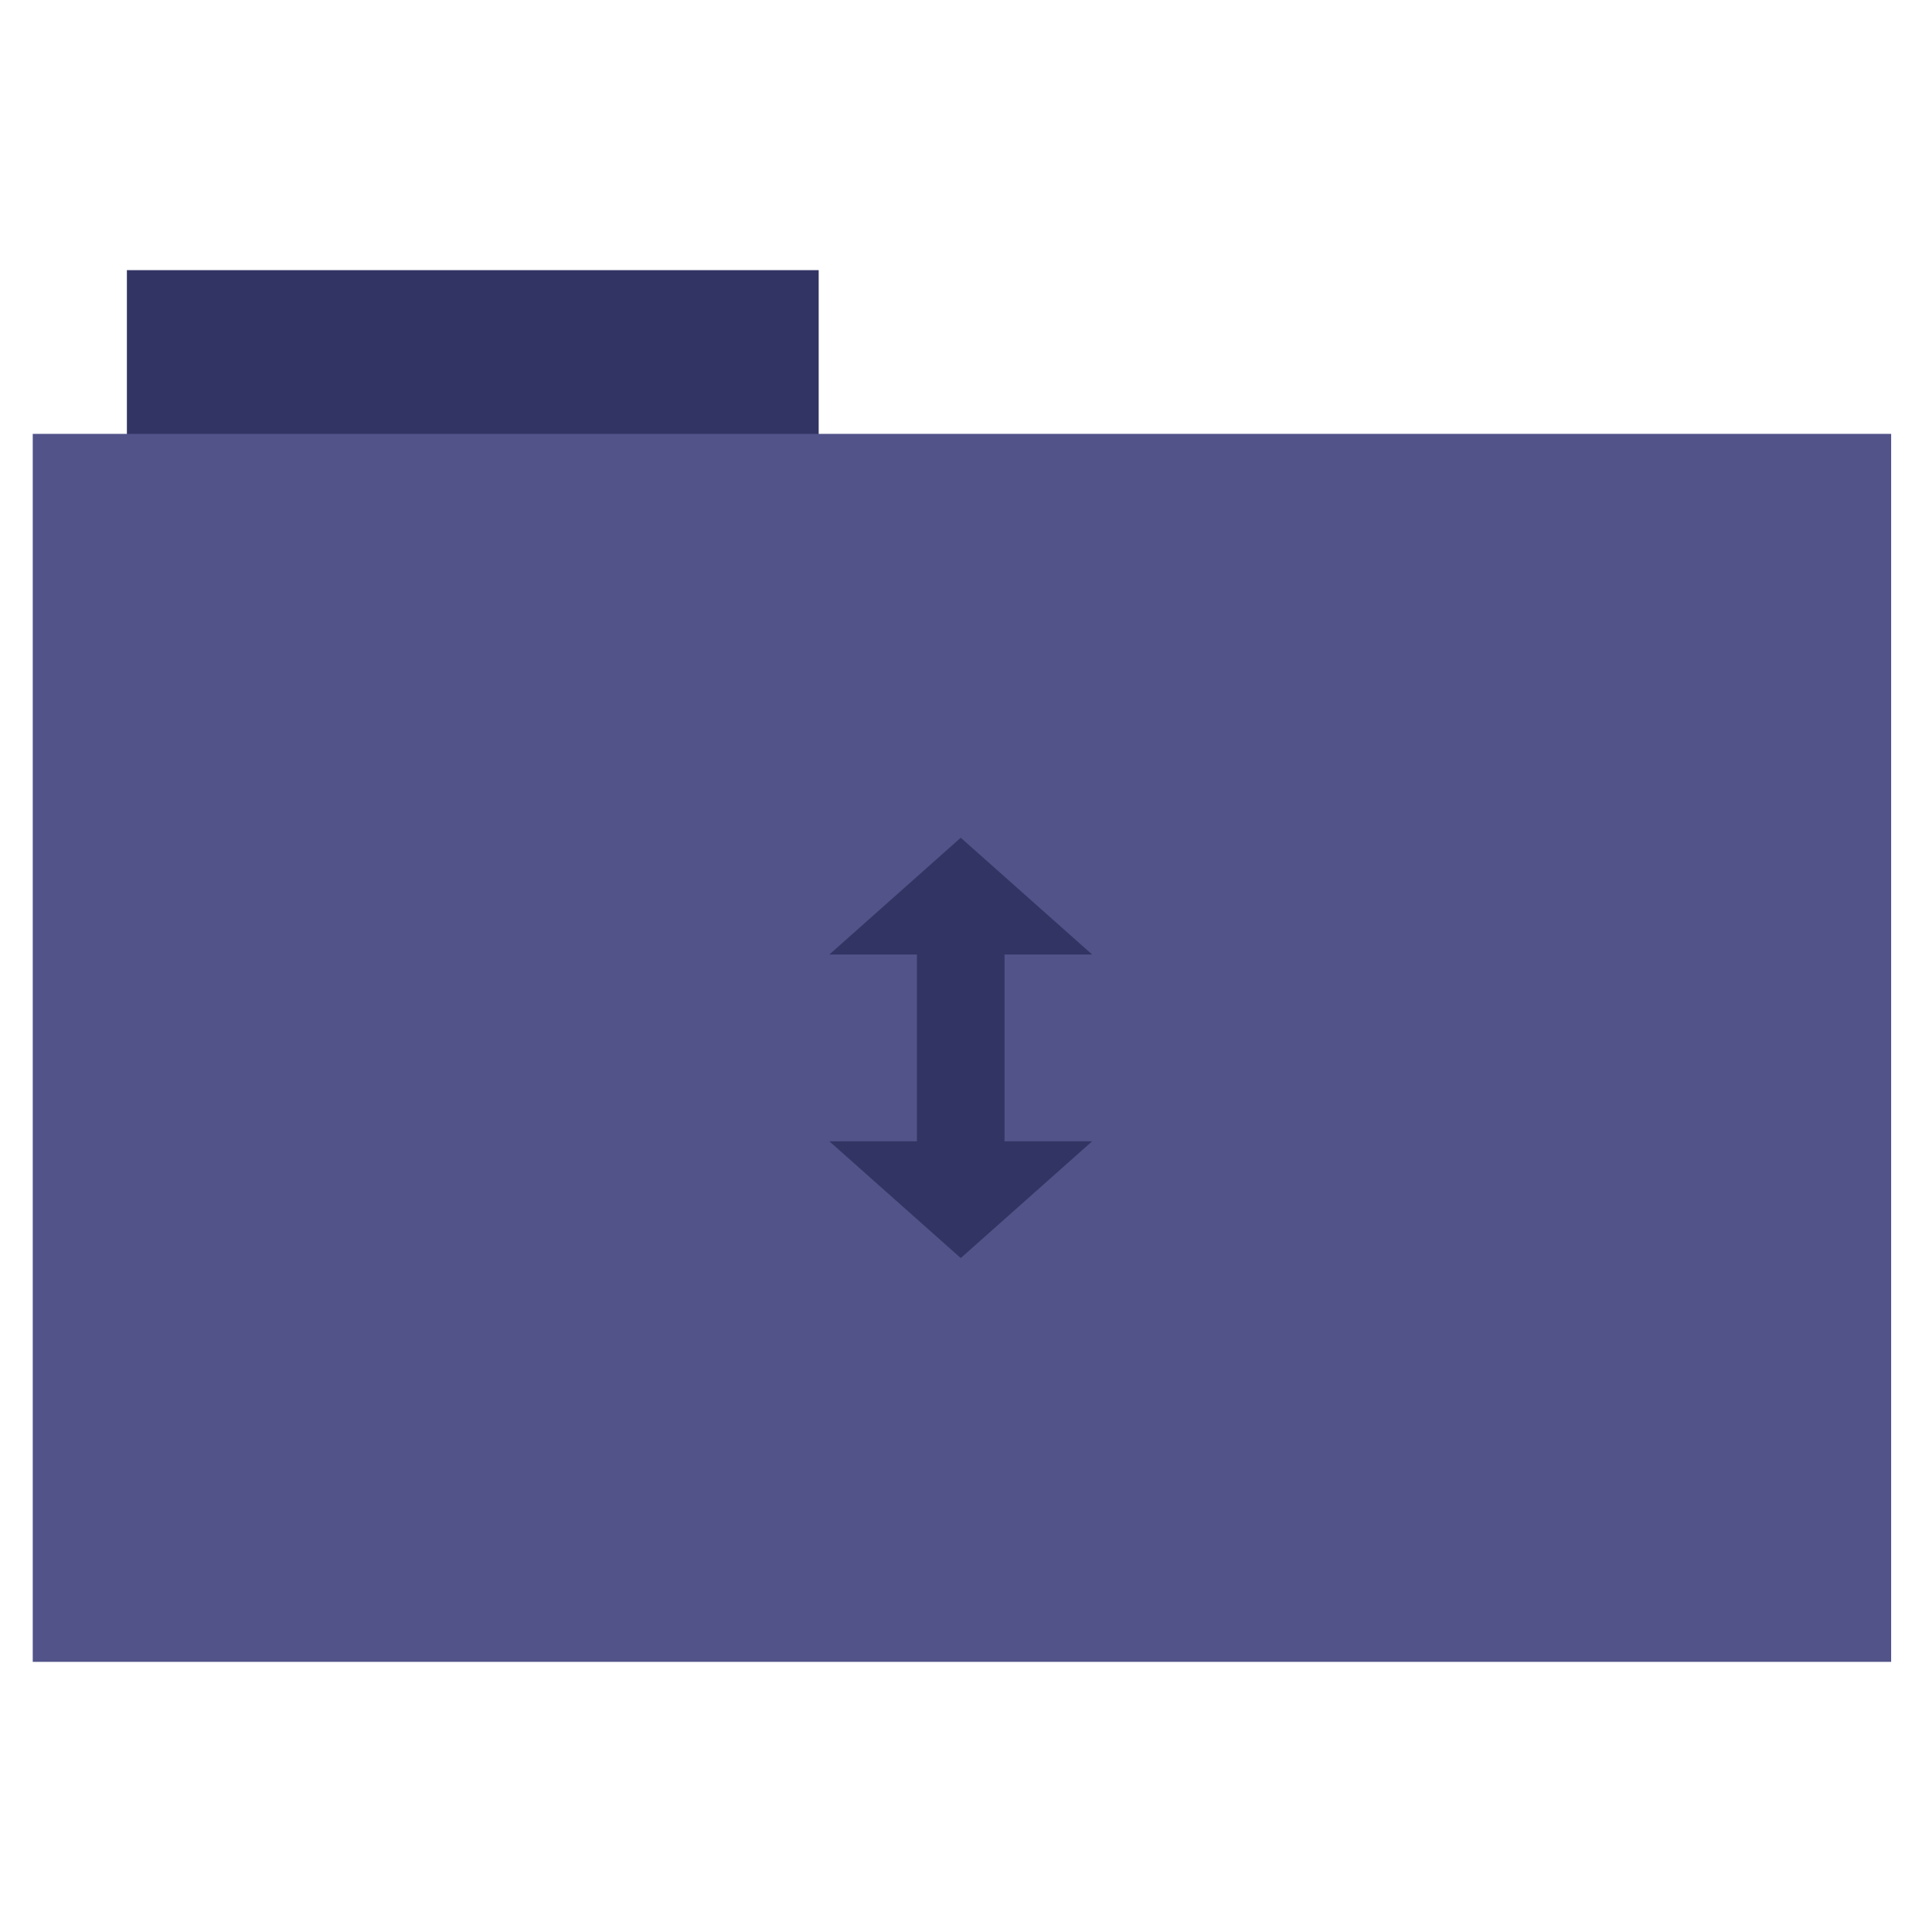
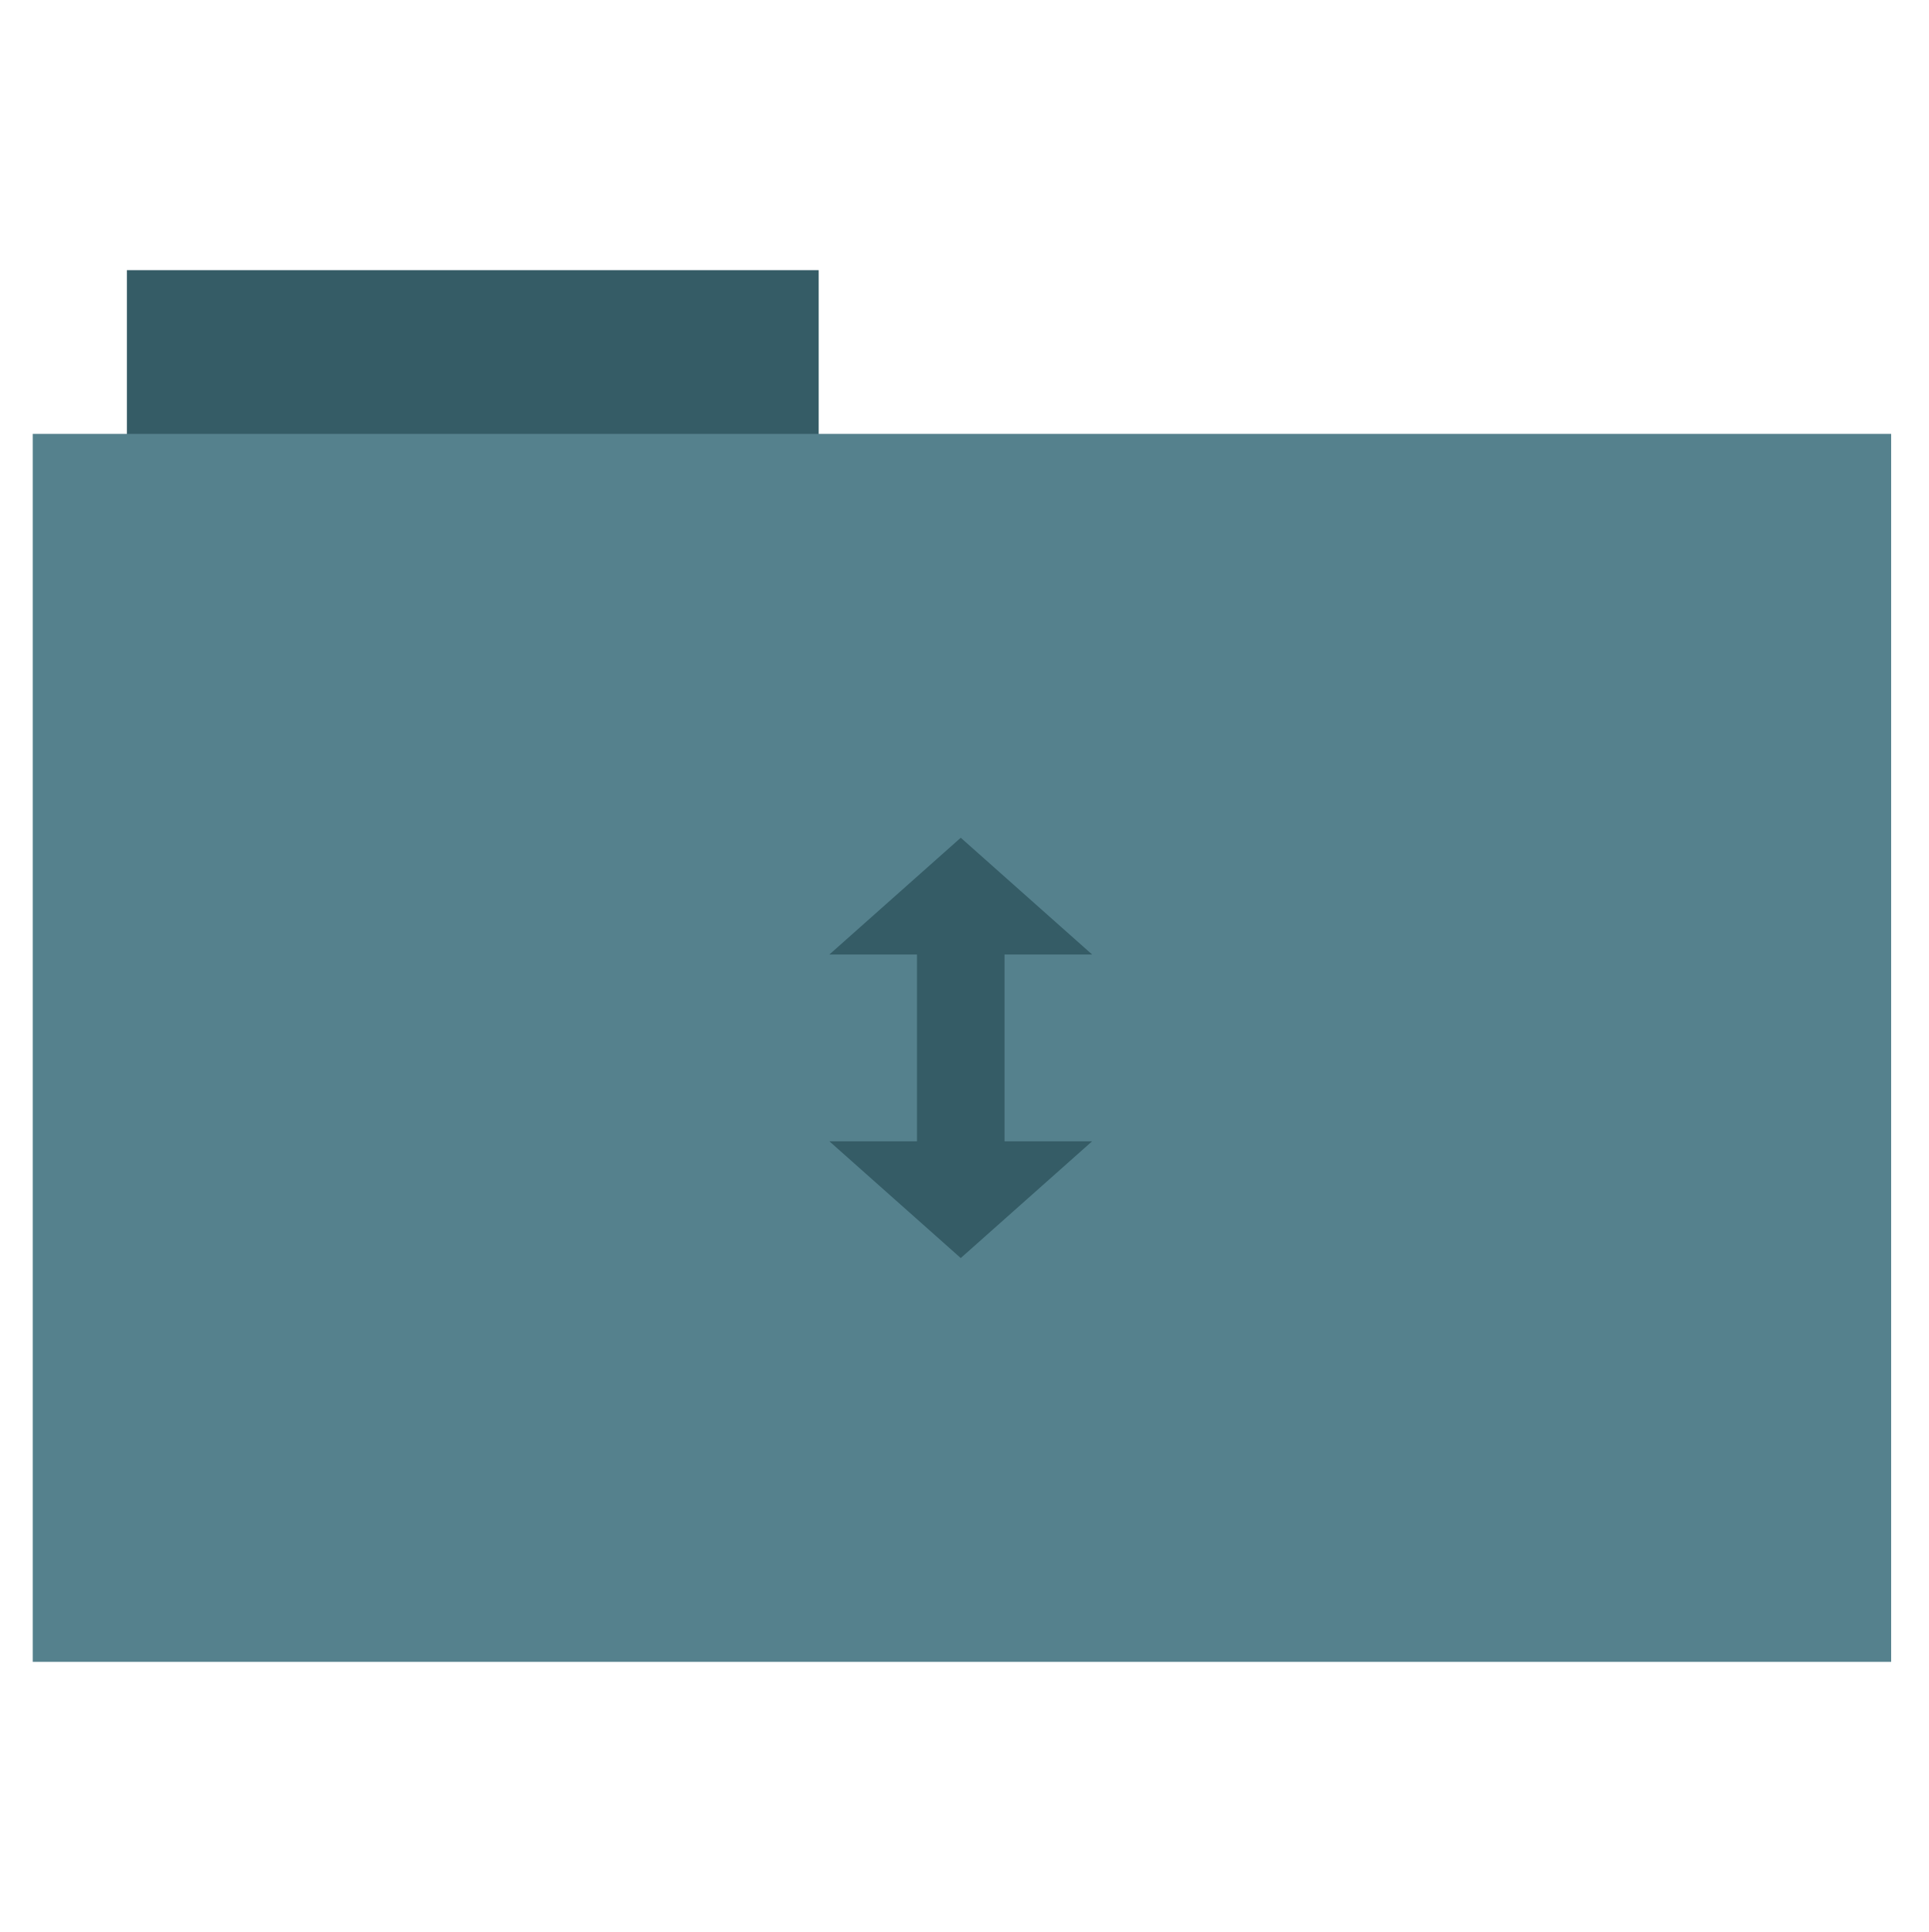
<svg xmlns="http://www.w3.org/2000/svg" id="svg2" version="1.1" width="512" height="513">
  <defs id="defs6" />
-   <rect style="fill-opacity:1;fill:#323463;fill-rule:evenodd;stroke-opacity:0;stroke:#323463;stroke-width:0;stroke-linecap:butt;stroke-linejoin:miter;stroke-miterlimit:4;stroke-dasharray:none" id="rect2984" width="183.68" height="44.561" x="33.693" y="71.733" />
-   <rect style="fill:#515389;fill-rule:evenodd;stroke-opacity:1;stroke:#323463;stroke-width:0;stroke-linecap:butt;stroke-linejoin:miter;stroke-miterlimit:4;stroke-dasharray:none" id="rect2982" width="493.436" height="326.059" x="8.695" y="115.208" />
-   <path style="fill-opacity:1;fill:#323463" d="m 255.094,222.445 -34.878,31.002 h 23.252 v 49.604 h -23.252 l 34.878,30.999 34.878,-31.002 h -23.252 v -49.604 h 23.252 z" id="path2987" />
-   <path style="fill-opacity:1;fill:none;stroke-opacity:0;stroke:#323463;stroke-width:27.2;stroke-miterlimit:4;stroke-dasharray:none;stroke-dashoffset:0" id="path3001" d="m 325.856,262.459 a 106.057,106.057 0 1 1 -212.114,0 106.057,106.057 0 1 1 212.114,0 z" transform="matrix(0.807317,0,0,0.807317,77.70394,65.94206)" />
+   <rect style="fill-opacity:1;fill:#355c66;fill-rule:evenodd;stroke-opacity:0;stroke:#355c66;stroke-width:0;stroke-linecap:butt;stroke-linejoin:miter;stroke-miterlimit:4;stroke-dasharray:none" id="rect2984" width="183.68" height="44.561" x="33.693" y="71.733" />
+   <rect style="fill:#55818d;fill-rule:evenodd;stroke-opacity:1;stroke:#355c66;stroke-width:0;stroke-linecap:butt;stroke-linejoin:miter;stroke-miterlimit:4;stroke-dasharray:none" id="rect2982" width="493.436" height="326.059" x="8.695" y="115.208" />
+   <path style="fill-opacity:1;fill:#355c66" d="m 255.094,222.445 -34.878,31.002 h 23.252 v 49.604 h -23.252 l 34.878,30.999 34.878,-31.002 h -23.252 v -49.604 h 23.252 z" id="path2987" />
+   <path style="fill-opacity:1;fill:none;stroke-opacity:0;stroke:#355c66;stroke-width:27.2;stroke-miterlimit:4;stroke-dasharray:none;stroke-dashoffset:0" id="path3001" d="m 325.856,262.459 a 106.057,106.057 0 1 1 -212.114,0 106.057,106.057 0 1 1 212.114,0 z" transform="matrix(0.807317,0,0,0.807317,77.70394,65.94206)" />
</svg>
